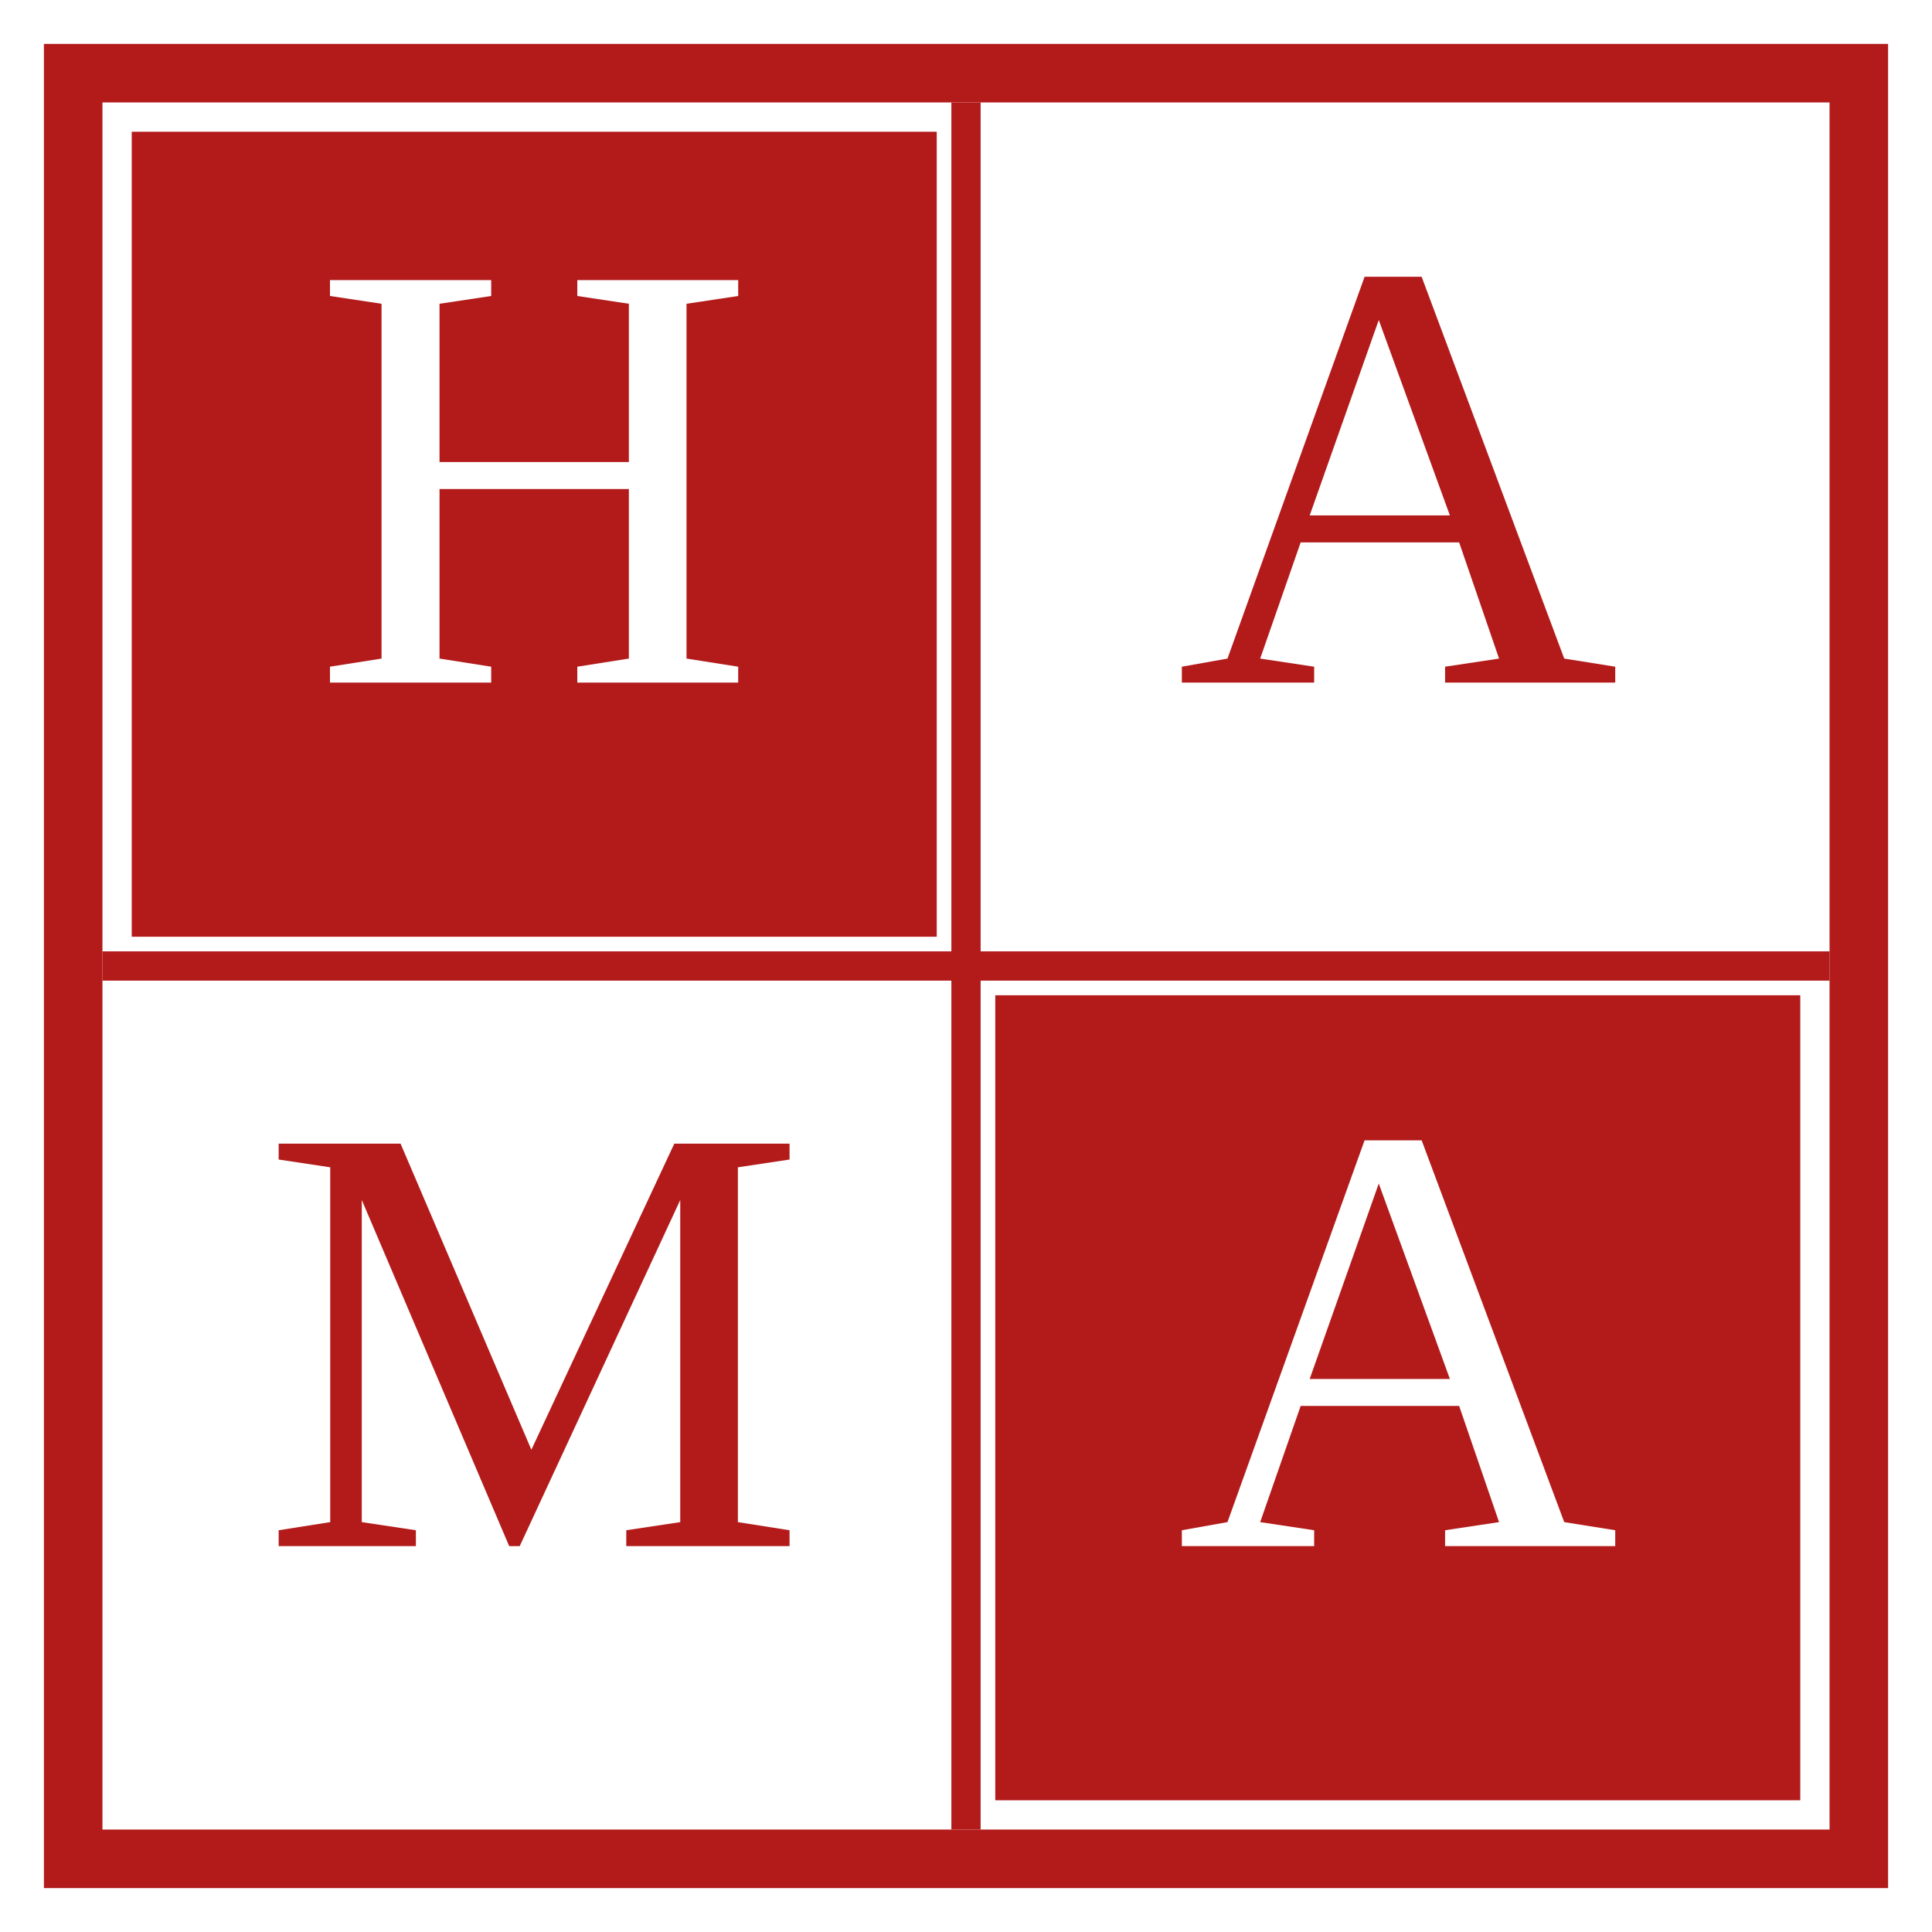
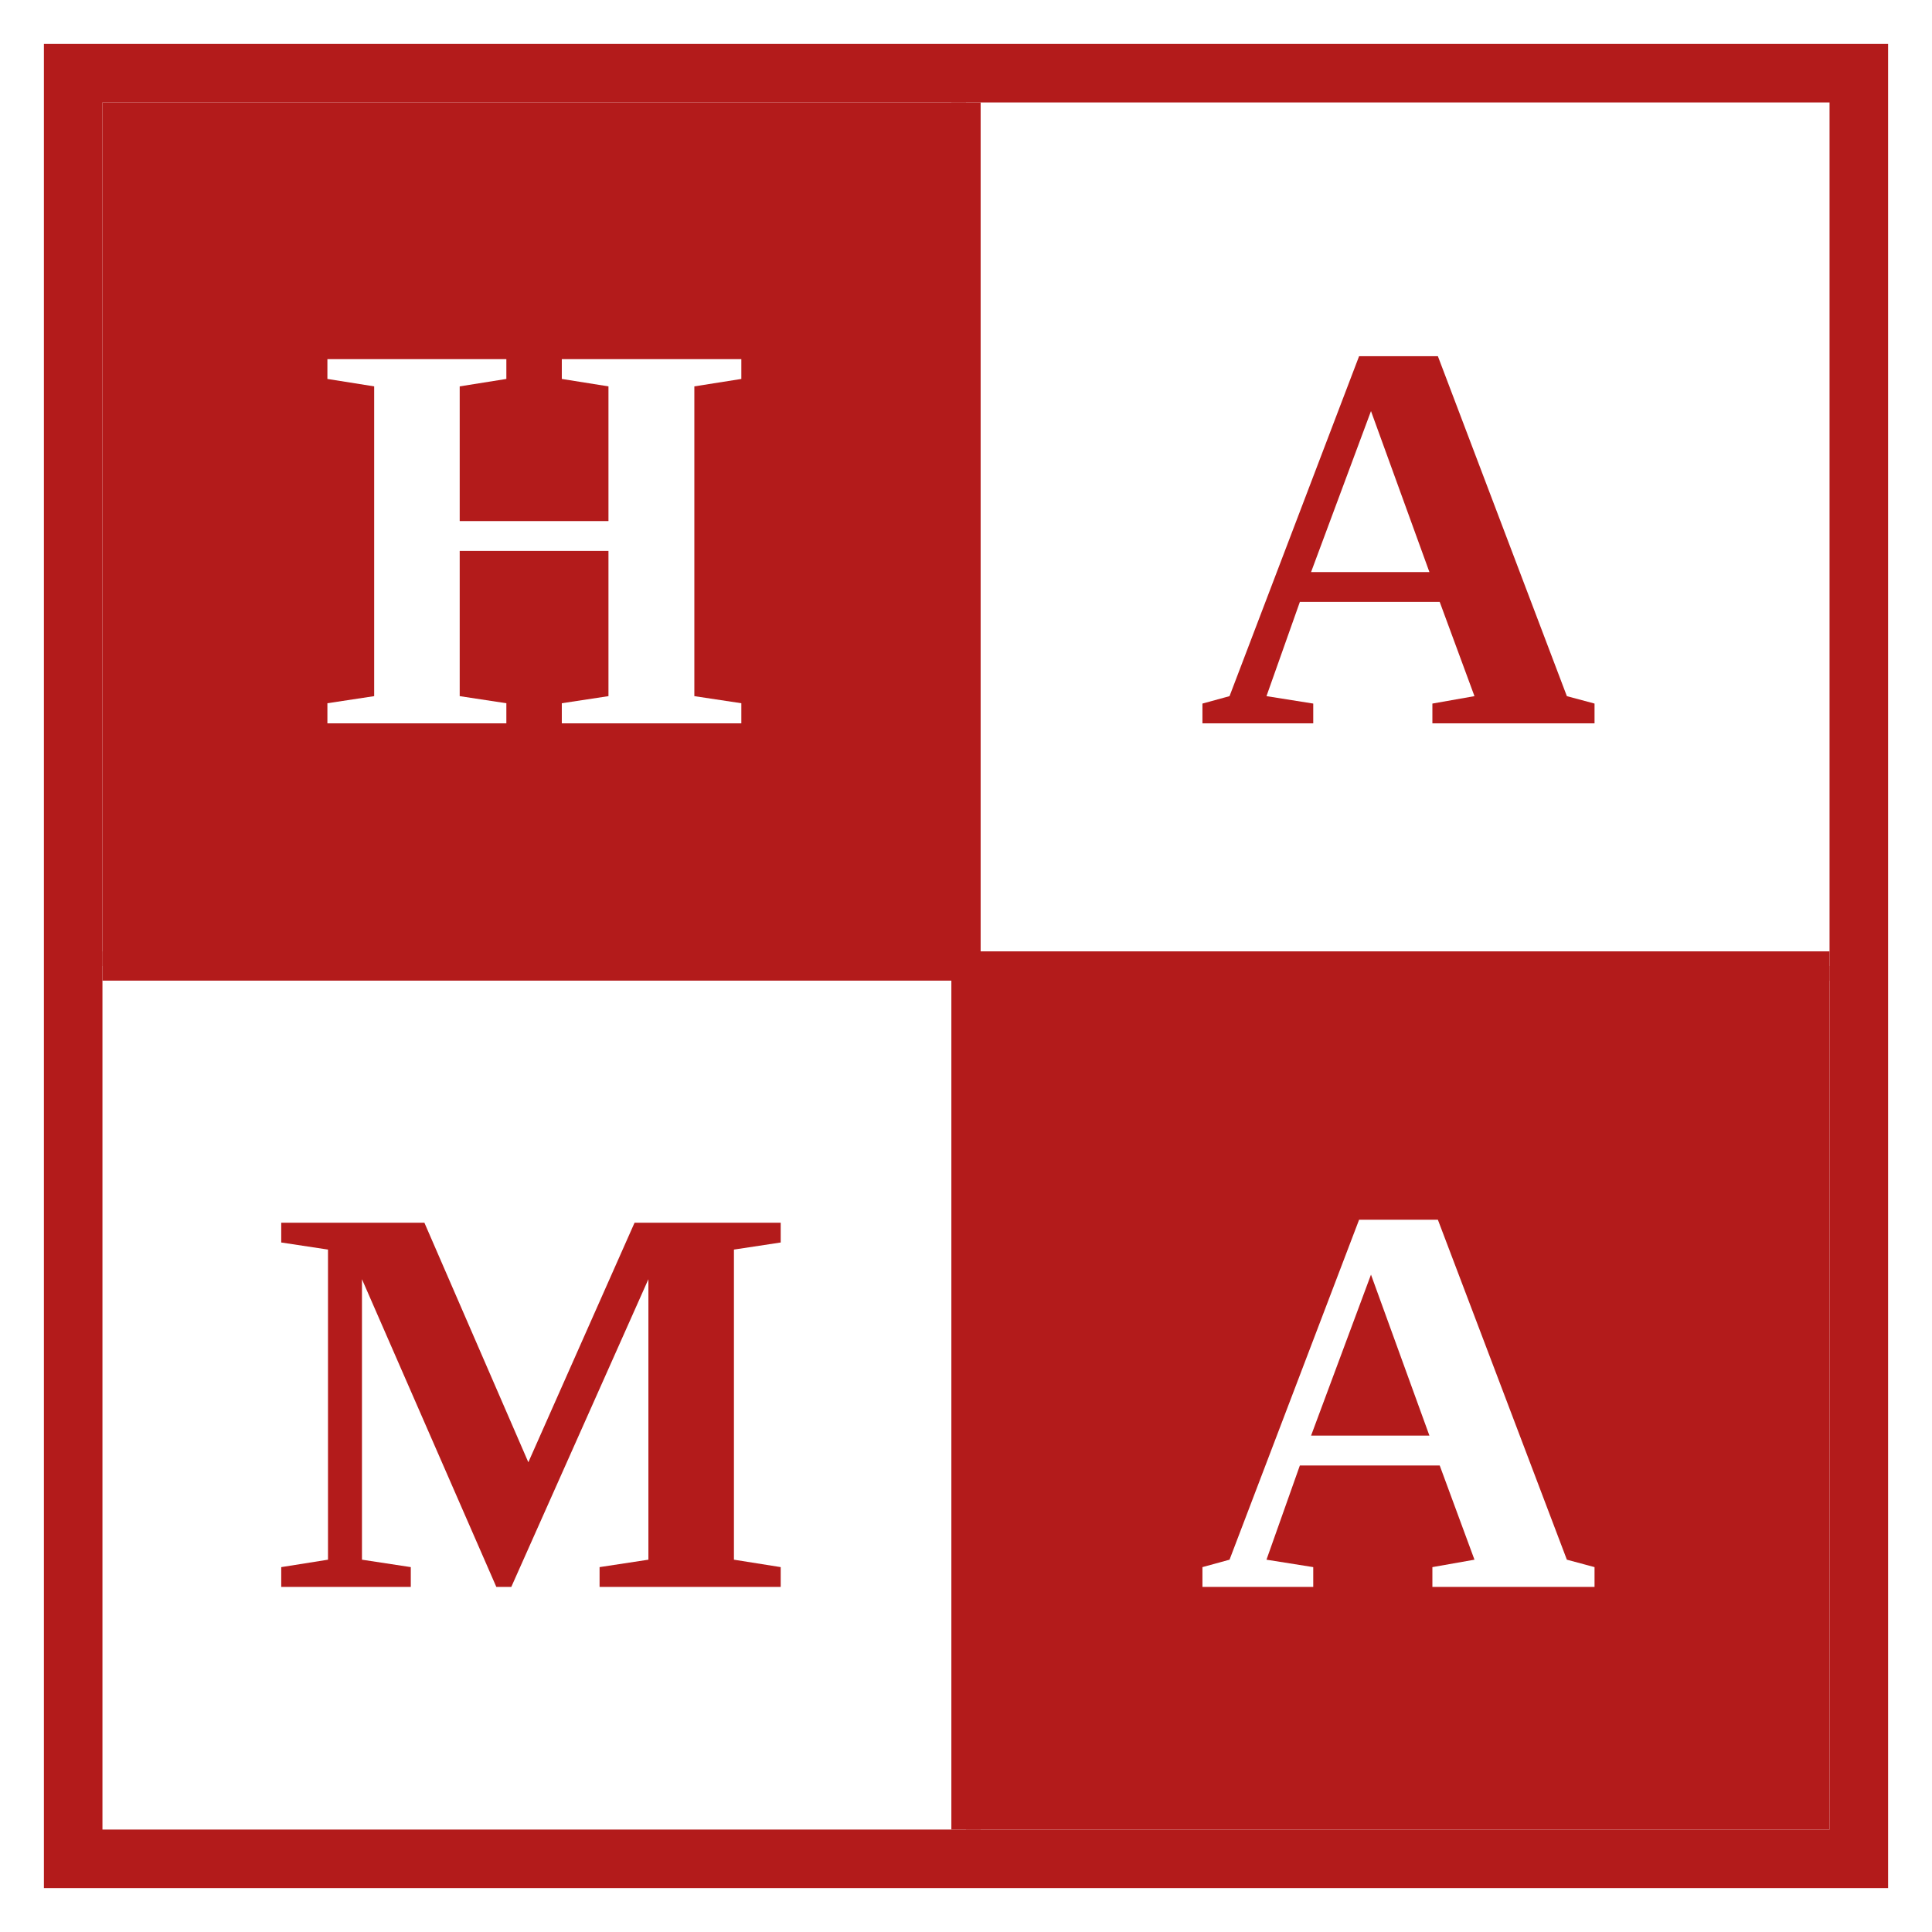
<svg xmlns="http://www.w3.org/2000/svg" viewBox="0 0 264 264" role="img" aria-labelledby="title">
  <rect width="264" height="264" fill="#ffffff" />
  <rect x="10" y="10" width="244" height="244" fill="#ffffff" stroke="#b31b1b" stroke-width="8" />
-   <rect x="18" y="18" width="110" height="110" fill="#b31b1b" />
-   <rect x="136" y="136" width="110" height="110" fill="#b31b1b" />
+   <rect x="14" y="14" width="118" height="118" fill="#b31b1b" />
+   <rect x="132" y="132" width="118" height="118" fill="#b31b1b" />
  <line x1="132" y1="14" x2="132" y2="250" stroke="#b31b1b" stroke-width="4" />
  <line x1="14" y1="132" x2="250" y2="132" stroke="#b31b1b" stroke-width="4" />
-   <g font-family="Georgia, 'Times New Roman', serif" font-size="84" dominant-baseline="middle" text-anchor="middle">
-     <text x="73" y="74" fill="#ffffff">H</text>
-     <text x="191" y="74" fill="#b31b1b">A</text>
-     <text x="73" y="192" fill="#b31b1b">M</text>
-     <text x="191" y="192" fill="#ffffff">A</text>
+   <g font-family="Georgia, 'Times New Roman', serif" font-size="76" font-weight="700" text-anchor="middle">
+     <text x="73" y="73" dy=".34em" fill="#ffffff">H</text>
+     <text x="191" y="73" dy=".34em" fill="#b31b1b">A</text>
+     <text x="73" y="191" dy=".34em" fill="#b31b1b">M</text>
+     <text x="191" y="191" dy=".34em" fill="#ffffff">A</text>
  </g>
</svg>
